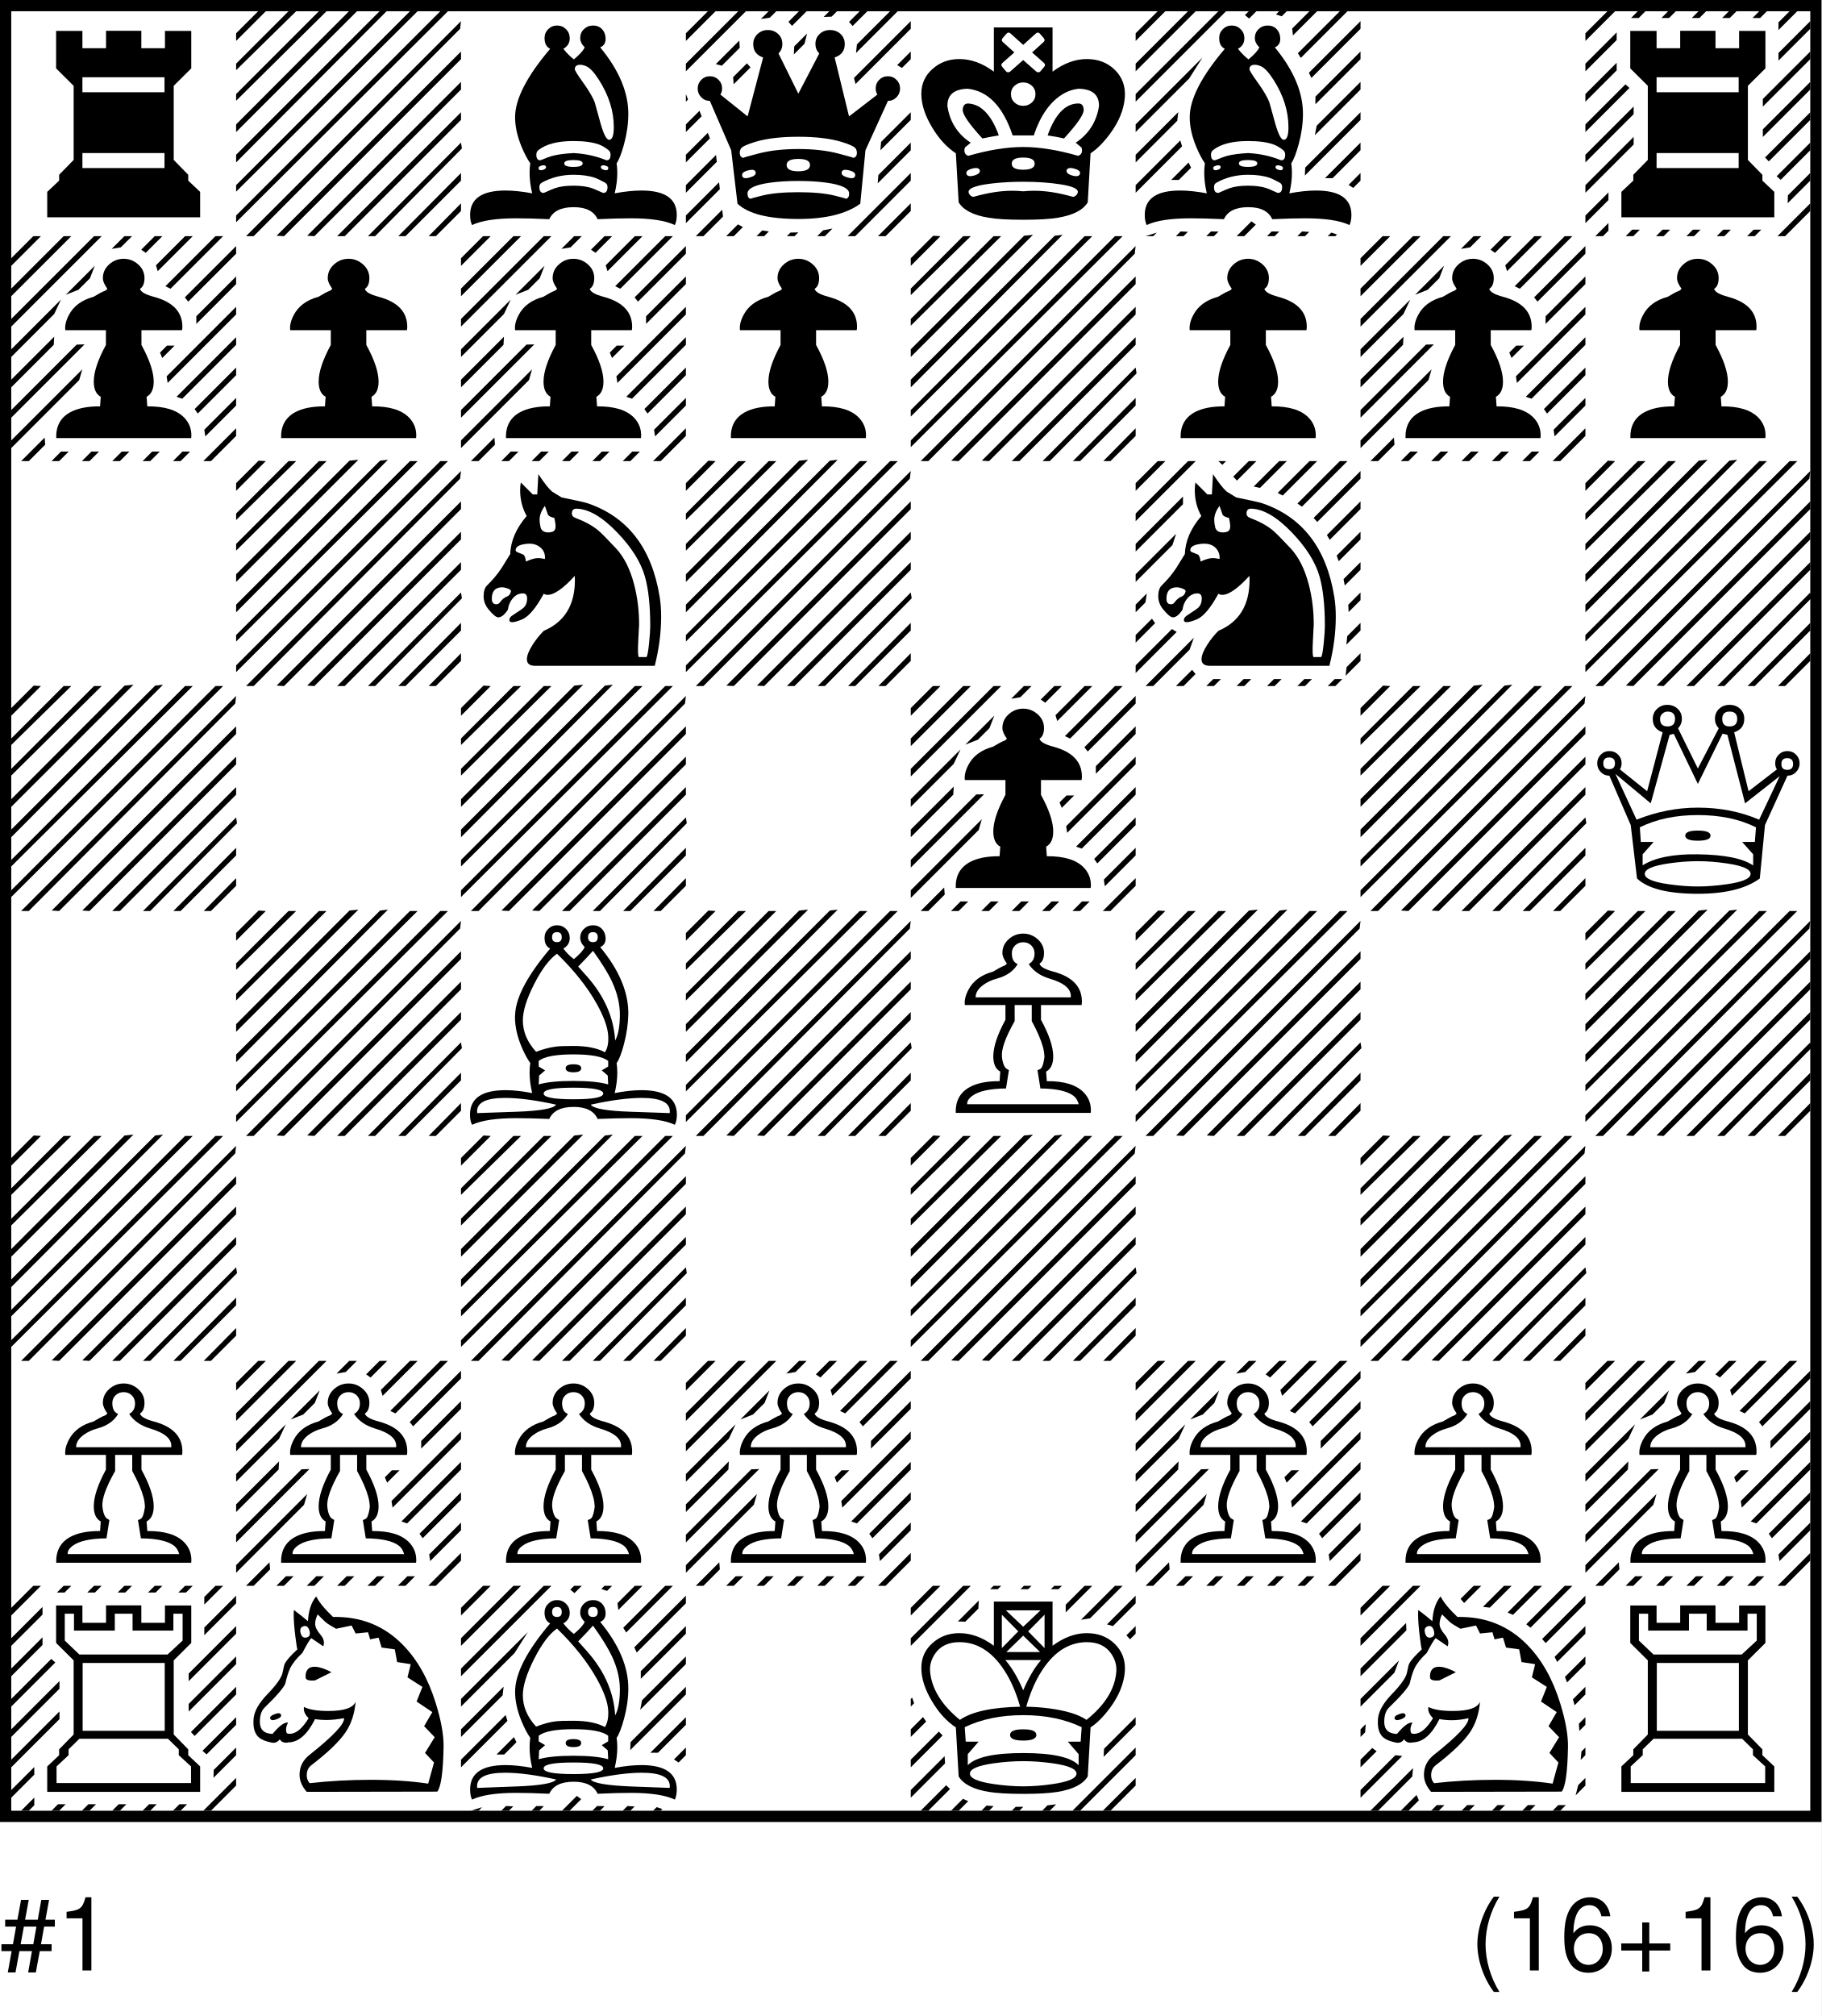
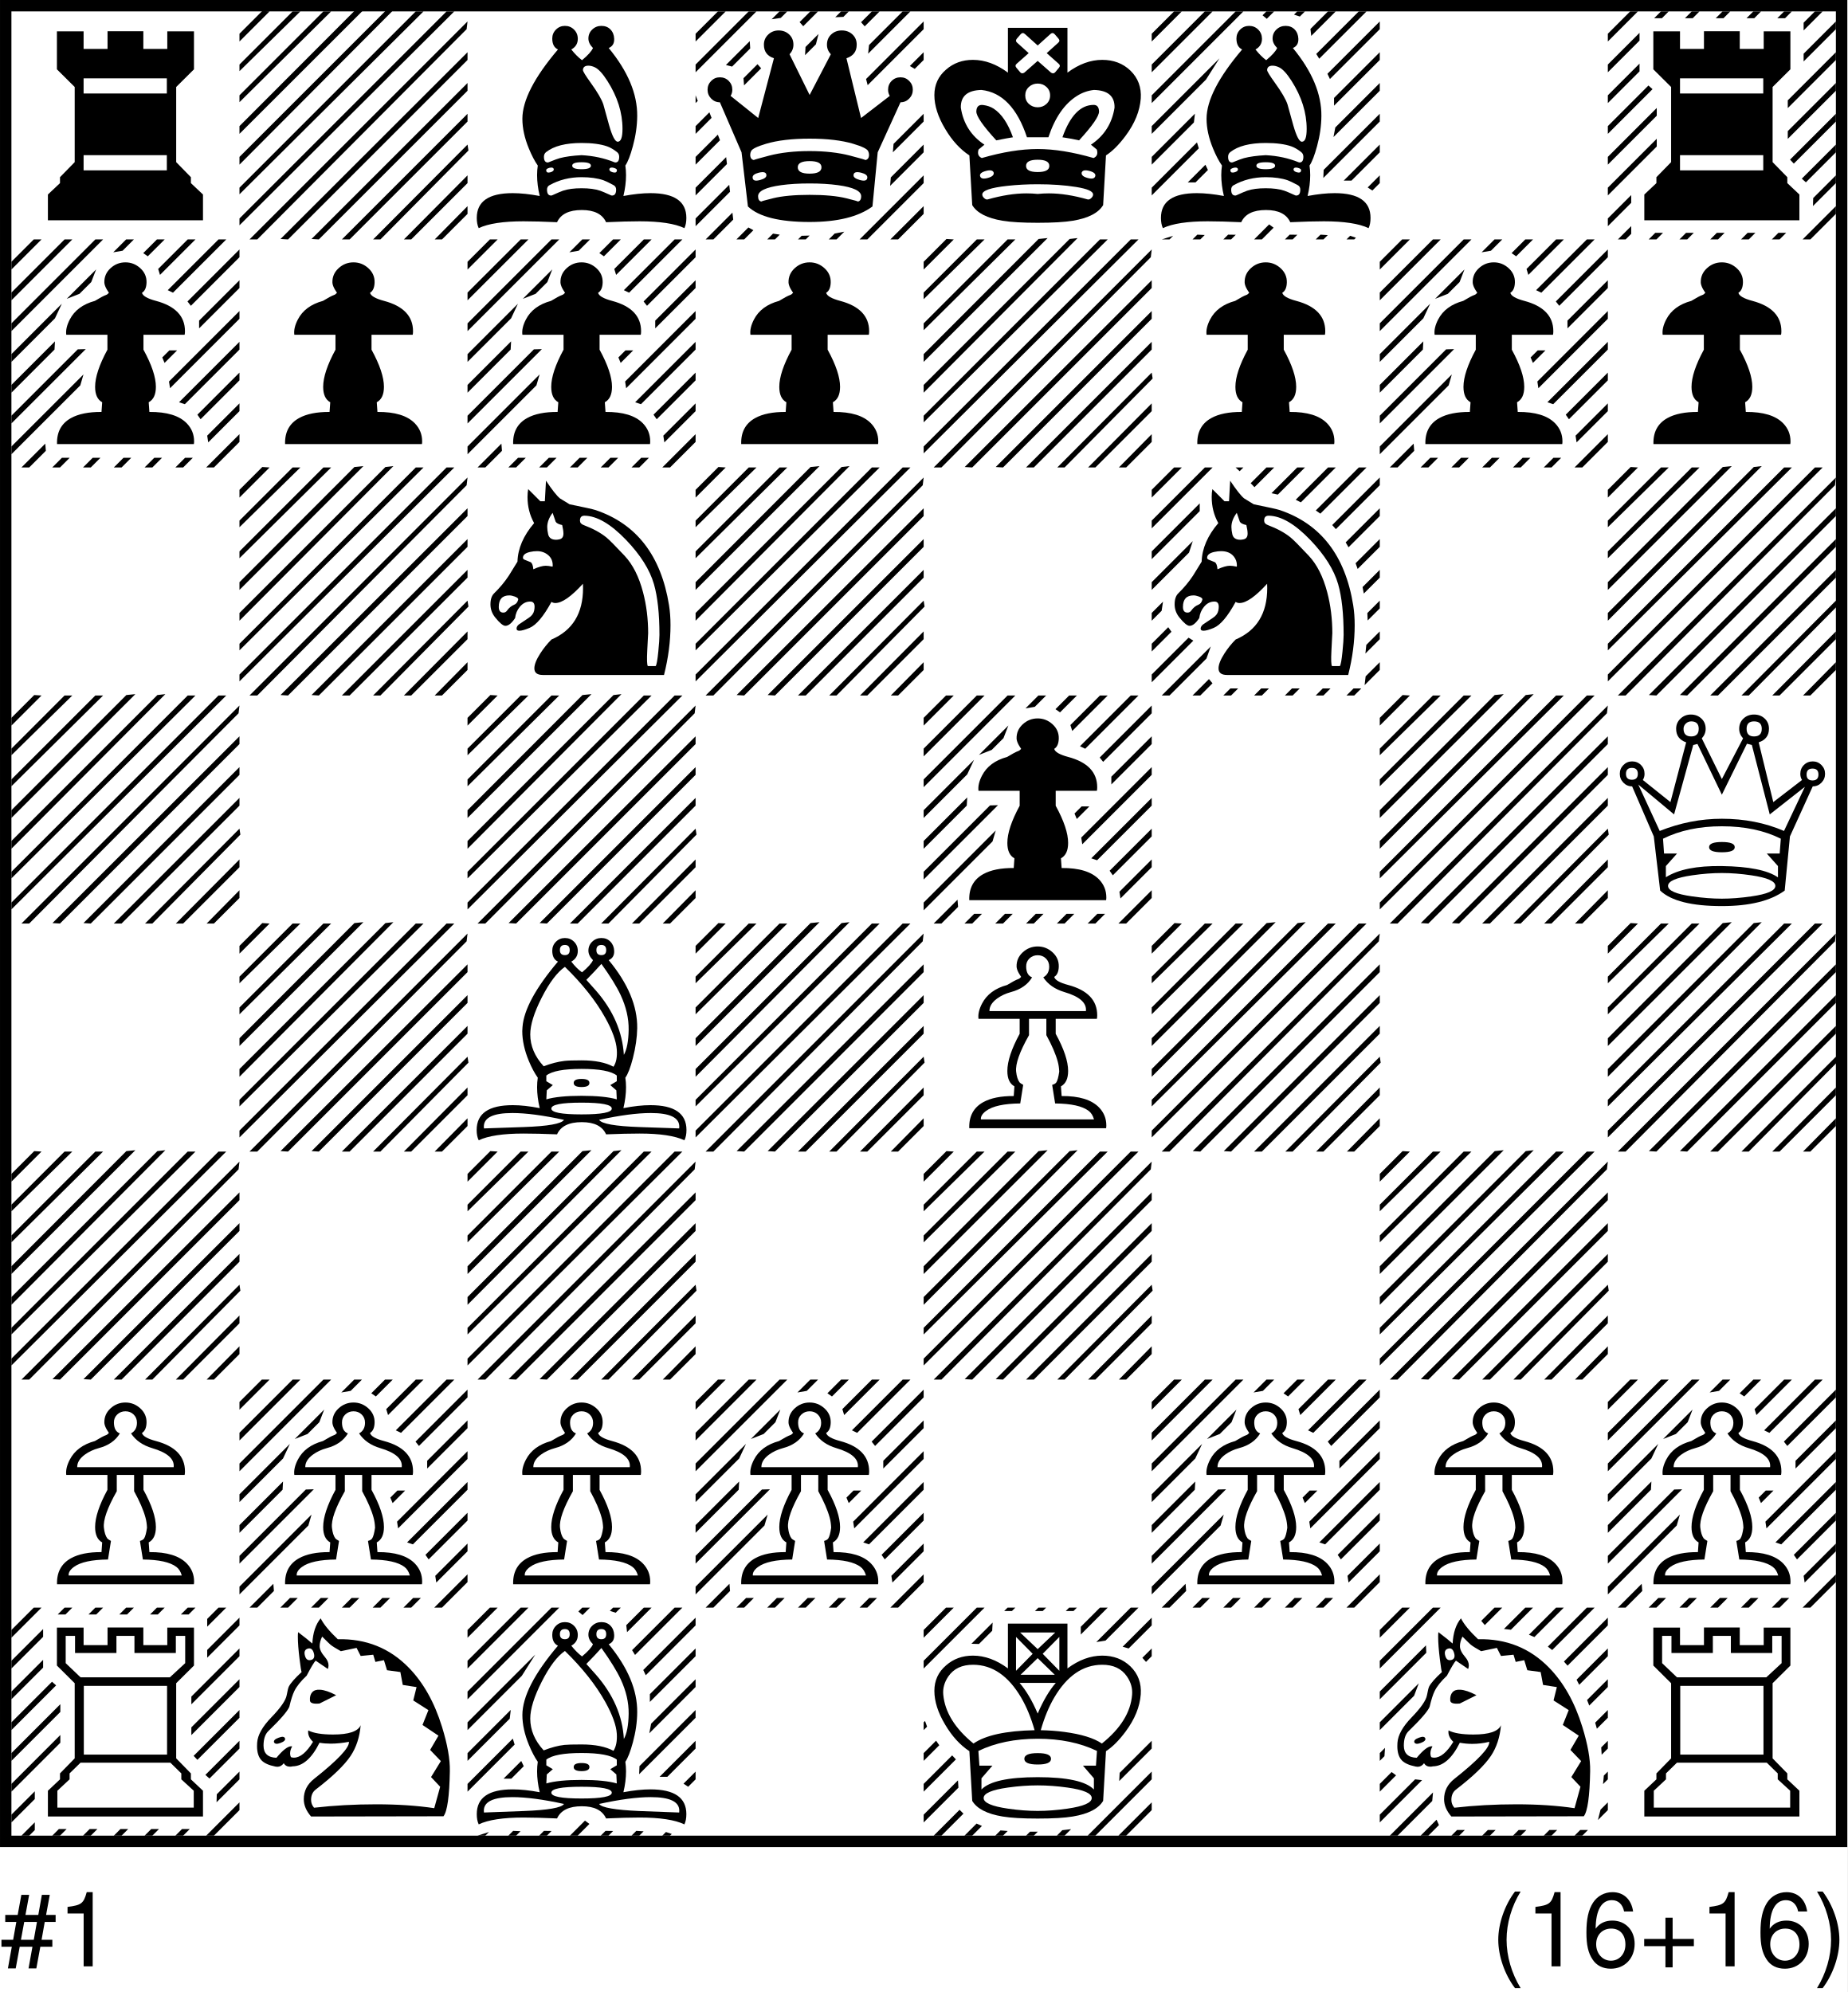
- <svg xmlns="http://www.w3.org/2000/svg" viewBox="0 0 16200 17925" width="162pt" height="179.25pt">
-   <rect width="16200" height="17925" fill="#fff" />
+ <svg xmlns="http://www.w3.org/2000/svg" viewBox="0 0 16200 17471.2" width="162pt" height="174.71pt">
+   <rect width="16200" height="17471.2" fill="#fff" />
  <defs>
    <path id="ga" d="m1680 1832h-1360v-226l106-100v-52l129-132v-659l-156-155v-333h234v154h210v-155h314v155h210v-154h234v333l-156 155v659l129 132v52l106 100zm-317-1112v-133h-730v133zm0 674v-133h-730v133z" />
    <path id="gb" d="m0 196l200-200 64 4-264 264zm0 540l736-736h68l-804 796zm0 270l1008-1010 79-8-1087 1086zm0-540l466-466h68l-534 524zm0 810l1280-1280 70-8-1350 1356zm0 270l1546-1546h68l-1614 1604zm0 270l1816-1816h68l-1884 1876zm88 184l1912-1912-8 68-1836 1844zm272-4l1640-1638v68l-1574 1574zm272 0l1368-1368v68l-1304 1304zm266 4l1102-1102v68l-1034 1034zm274 0l828-832 8 52-772 780zm270 0l558-562v68l-494 494zm270 0l288-292v68l-224 224z" />
    <path id="gc" d="m1902 1901q-126-60-393-60-121 0-294 8-49-107-213-107-168 0-217 107-173-8-294-8-267 0-393 60-17-36-17-90 0-217 315-217 103 0 237 25-23-96-23-183 0-43 6-84-41-59-78-149-57-138-57-261 0-241 312-608-50-24-50-96 0-46 32.5-78.5 32.5-32.5 78.5-32.5 47 0 79.5 32 32.5 32 33.5 79 1 64-57 96 47 59 94 94 78-65 96-107-40-40-40-83 0-47 33.5-79 33.5-32 80.5-32 49 0 79.5 31.5 30.5 31.5 32.5 80.5 3 61-48 82 253 307 250 597-1 128-38 264-33 122-66 170 6 41 6 84 0 87-23 183 134-25 237-25 315 0 315 217 0 54-17 90zm-543-871q0-213-133-421-62-97-110-119-30-14-56-14-46 0-48 38-1 16 69 113 88 122 110 189 17 61 51 184 41 143 75 143 42 0 42-113zm-50 369q7-18-27-27-31-8-38 10-3 20 29 29 33 9 36-12zm2-165q-46-36-86-50-85-30-225-30-209 0-311 80-19 15-19 41 0 50 34 50l8-2q73-30 97-36 75-20 191-26 155 8 288 62 5 2 8 2 34 0 34-50 0-26-19-41zm-229 119q0-30-82-30-82 0-82 30 0 31 82 31 82 0 82-31zm199 171q-63-34-89-43-79-27-192-27-155 0-281 70-22 12-22 39 0 52 36 52 5 0 9-2 73-33 94-40 64-22 164-22 100 0 164 22 21 7 94 40 4 2 9 2 36 0 36-52 0-27-22-39zm-525-142q-7-18-38-10-34 9-27 27 3 21 36 12 32-9 29-29z" />
    <path id="gd" d="m1884 0l-371 371 8-76 295-295zm116 426l-78 78-43-25 121-121zm-386-426l-131 131-32-36 95-95zm386 156l-491 491-14-54 505-505zm-656-156l-48 48-71 3 51-51zm-270 0l-130 130-32-36 94-94zm926 966l-270 270 6-74 264-264zm-922-768l-23 91-95 95 4-72zm-274-198l-57 57-80 12 69-69zm1196 1236l-294 294 6-74 288-288zm-1736-1236l-264 264v-68l196-196zm270 0l-534 534v-68l466-466zm-55 325l-159 159-54-14 209-209zm1521 1181l-494 494h-68l562-562zm0 270l-224 224h-68l292-292zm-95-1089q0 45-31.5 77.5-31.5 32.5-76.5 32.5l-200 439-46 475q-185 136-551 136-397 0-541-136l-56-475-190-439q-45 0-76.5-32.5-31.5-32.5-31.5-77.5 0-45 31.5-77 31.5-32 76.5-32 46 0 77.5 31.5 31.5 31.5 31.5 77.5 0 30-15 54l242 194 138-524q-88-29-88-119 0-53 38-89 38-36 91-36 55 0 92.5 35 37.5 35 37.5 90 0 47-34 84l176 357 186-357q-34-37-34-84 0-55 37.5-90 37.5-35 92.5-35 56 0 93.5 35 37.5 35 37.5 90 0 89-90 119l128 524 252-194q-15-24-15-54 0-46 31.5-77.5 31.5-31.5 77.5-31.5 45 0 76.5 32 31.5 32 31.5 77zm-1330-188l-150 150-5-63 123-123zm729 1433l-68 68h-68l52-52zm-1285-1147l-19 19v-68zm121 149l-140 140v-68l121-121zm860 1032l-34 34h-68l32-32zm-786-836l-214 214v-68l195-195zm524 828l-42 42h-68l51-51zm-463-619l-275 275v-68l268-268zm232 580l-81 81h-68l105-105zm-205-337l-302 302v-68l295-295zm28 244l-174 174h-68l235-235zm1176-371q0-26-53-40-68-17-68 23 0 25 53 40 68 20 68-23zm7-230q-14-29-131-64-151-45-382-45-231 0-382 45-117 35-131 64-8 16-8 32 0 41 33 47-9-2 133-39 154-40 355-40 201 0 355 40 142 37 133 39 33-6 33-47 0-16-8-32zm-409 142q0-54-104-54-104 0-104 54 0 56 104 56 104 0 104-56zm-104 142q-140 0-249 15-203 28-203 97 0 42 30 47-9-2 100-29 122-30 322-30 200 0 322 30 109 27 100 29 30-5 30-47 0-69-203-97-109-15-249-15zm-447-94q-53 14-53 40 0 43 68 23 53-15 53-40 0-40-68-23z" />
    <path id="ge" d="m1904 764q-12 164-133 327-87 117-172 172-5 76-25 436-62 103-266 137-108 18-308 18-200 0-308-18-204-34-266-137l-25-436q-122-80-212-232-95-158-95-297 0-136 103-224 97-85 235-85 156 0 307 112v-393h522v393q151-112 305-112 149 0 247 94 101 98 91 245zm-718-269q17-20-2-36l-105-93 102-92q18-16 1-36l-32-37q-18-21-39-2l-111 100-111-100q-21-19-39 2l-32 37q-17 20 1 36l102 92-105 93q-19 16-2 36l32 38q15 18 37 4l117-103 117 103q22 14 37-4zm-77 242q0-45-32-74.5-32-29.5-77-29.5-45 0-77 29.5-32 29.5-32 74.5 0 45 32 74.5 32 29.5 77 29.5 45 0 77-29.5 32-29.5 32-74.5zm396 708q8-30-52-46-56-15-67 14-7 32 52 48 58 16 67-16zm169-601q3-151-181-155-80 9-148 52-165 104-251 363h-188q-128-385-399-415-184 4-181 155 32 209 207 325l-51 42q-5 12-5 26-1 34 33 49 273-79 490-79 217 0 490 79 34-15 33-49 0-14-5-26l-51-42q174-116 207-325zm-572 511q0-54-102-54-102 0-102 54 0 54 102 54 102 0 102-54zm-102 161q-137 0-266 14-220 24-220 76 0 16 16.5 31.5 16.5 15.5 31.5 11.5 187-53 339-53 50 0 99 5 49-5 99-5 152 0 339 53 15 4 31.5-11.5 16.5-15.5 16.5-31.5 0-42-148.5-66-148.5-24-337.5-24zm-386-103q-11-29-67-14-60 16-52 46 9 32 67 16 59-16 52-48zm924-536q2 61-175 254-59-14-146-27 101-284 274-284 45 0 47 57zm-755 227q-41 6-146 27-177-193-175-254 2-63 60-56 53 7 92 32 104 68 169 251z" />
    <path id="gf" d="m1884 0l-415 415-26-42 373-373zm116 156l-437 437-22-46 459-459zm-386-156l-215 215-7-61 154-154zm-270 0l-45 45-51-17 28-28zm656 426l-401 401v-68l401-401zm-926-426l-65 65-37-31 34-34zm926 696l-406 406 16-84 390-390zm0 270l-495 495 3-71 492-492zm0 270l-248 248h-68l316-316zm0 270l-65 65-41-27 106-106zm-1736-1506l-264 264v-68l196-196zm270 0l-534 534v-68l466-466zm270 0l-804 804v-68l736-736zm1098 1901q-126-60-393-60-121 0-294 8-49-107-213-107-168 0-217 107-173-8-294-8-267 0-393 60-17-36-17-90 0-217 315-217 103 0 237 25-23-96-23-183 0-43 6-84-41-59-78-149-57-138-57-261 0-241 312-608-50-24-50-96 0-46 32.5-78.5 32.5-32.5 78.5-32.5 47 0 79.5 32 32.5 32 33.5 79 1 64-57 96 47 59 94 94 78-65 96-107-40-40-40-83 0-47 33.5-79 33.5-32 80.5-32 49 0 79.5 31.5 30.5 31.5 32.5 80.5 3 61-48 82 253 307 250 597-1 128-38 264-33 122-66 170 6 41 6 84 0 87-23 183 134-25 237-25 315 0 315 217 0 54-17 90zm-111 84l-15 15h-68l32-32zm-1197-1573l-118 186-476 476v-68zm950 1550l-38 38h-68l42-42zm-267-3l-41 41h-68l42-42zm-898-1062l-9 77-370 370v-68zm690 1000l-103 103h-68l132-132zm-576-506l-109 109h-68l155-155zm-80-190l-413 413v-68l397-397zm324 758l-41 41h-68l42-42zm-272 2l-39 39h-68l42-42zm-277 7l-32 32h-68zm1171-937q0-214-133-422-62-97-110-119-30-14-56-14-46 0-48 38-1 16 69 113 88 122 110 189 17 61 51 184 41 143 75 143 42 0 42-112zm-50 368q7-18-27-27-31-8-38 10-3 20 29 29 33 9 36-12zm2-165q-46-36-86-50-85-30-225-30-209 0-311 80-19 15-19 41 0 50 34 50l8-2q73-30 97-36 75-20 191-26 155 8 288 62 5 2 8 2 34 0 34-50 0-26-19-41zm-229 119q0-30-82-30-82 0-82 30 0 31 82 31 82 0 82-31zm199 171q-63-34-89-43-79-27-192-27-155 0-281 70-22 12-22 39 0 52 36 52 5 0 9-2 73-33 94-40 64-22 164-22 100 0 164 22 21 7 94 40 4 2 9 2 36 0 36-52 0-27-22-39zm-525-142q-7-18-38-10-34 9-27 27 3 21 36 12 32-9 29-29z" />
    <path id="gg" d="m1884 0l-167 167v-68l99-99zm116 156l-283 283v-68l283-283zm-386-156l-60 60h-68l60-60zm-270 0l-60 60h-68l60-60zm656 426l-422 422v-68l422-422zm-926-426l-60 60h-68l60-60zm926 696l-422 422v-68l422-422zm-1196-696l-60 60h-68l60-60zm1196 966l-369 369-33-35 402-402zm0 270l-263 263-36-32 299-299zm-1466-1236l-60 60h-68l60-60zm1466 1506l-201 201 2-70 199-199zm-1736-1506l-264 264v-68l196-196zm1736 1776l-224 224h-68l292-292zm-320 56h-1360v-226l106-100v-52l129-132v-659l-156-155v-333h234v154h210v-155h314v155h210v-154h234v333l-156 155v659l129 132v52l106 100zm-1402-1576l-278 278v-68l278-278zm1286 1686l-58 58h-68l58-58zm-1286-1416l-278 278v-68l278-278zm114 156l-392 392v-68l356-356zm902 1260l-58 58h-68l58-58zm-865-1027l-429 429v-68l429-429zm595 1027l-58 58h-68l58-58zm-595-757l-429 429v-68l429-429zm325 757l-58 58h-68l58-58zm-270 0l-58 58h-68l58-58zm-279-263l-205 205v-68l205-205zm0 272l-49 49h-68l117-117zm1158-1231v-133h-730v133zm0 674v-133h-730v133z" />
    <path id="gh" d="m2000 156l-426 426-30-38 456-456zm-116-156l-467 467-46-22 445-445zm-270 0l-311 311-16-52 259-259zm386 426l-354 354v-68l354-354zm-656-426l-148 148-40-28 120-120zm-270 0l-99 99-82 14 113-113zm926 696l-609 609-9-59 618-618zm0 270l-479 479-51-17 530-530zm0 270l-341 341-28-40 369-369zm-547-263l-110 110-20-48 62-62zm547 533l-274 274-9-59 283-283zm-1257-1243l-43 111-103 103-112 44zm857 1532h-1200q-5-157 122-228 99-55 268-54l6-85q-62-34-62-135 0-127 108-326v-131h-361q-8-59 31-134 62-120 220-163 69-42 98-52 12-4 25-19-21-32-26-43-13-27-14-47-2-74 54-125.5 56-51.5 131-51.5 74 0 130.5 51.5 56.5 51.5 54.5 125.5-2 67-40 90 10 41 123 71 254 68 254 266 0 20-3 31h-361v131q109 199 109 326 0 101-63 135l6 85q230-2 329 101 63 66 63 157 0 15-2 24zm-1336-1795l-264 264v-68l196-196zm270 0l-534 534v-68l466-466zm270 0l-804 804v-68l736-736zm1196 1776l-224 224h-68l292-292zm-409 139l-85 85h-68l85-85zm-1149-1351l-60 128-382 382v-68zm879 1351l-85 85h-68l85-85zm-939-1021l-4 72-378 378v-68zm270 68l-652 652v-68l582-582zm399 953l-85 85h-68l85-85zm-419-731l-28 96-604 604v-68zm149 731l-85 85h-68l85-85zm-270 0l-85 85h-68l85-85zm-209-61l-146 146h-68l209-209z" />
    <path id="gi" d="m1600 1795h-1200q-5-157 122-228 99-55 268-54l6-85q-62-34-62-135 0-127 108-326v-131h-361q-8-59 31-134 62-120 220-163 69-42 98-52 12-4 25-19-21-32-26-43-13-27-14-47-2-74 54-125.5 56-51.5 131-51.5 74 0 130.5 51.5 56.5 51.5 54.5 125.5-2 67-40 90 10 41 123 71 254 68 254 266 0 20-3 31h-361v131q109 199 109 326 0 101-63 135l6 85q230-2 329 101 63 66 63 157 0 15-2 24z" />
    <path id="gj" d="m1767 1208q13 81 13 175 0 212-57 437h-1062q-75 0-75-58 0-50 52-131 43-67 98-122 277-118 277-451 0-19-1-38-154 169-242 169-19 0-34-10-104 191-192 228-60 25-89 25-25 0-25-18 0-21 20-37 6-5 88-59 38-25 46-62 4-19 4-34 0-46-38-46-54 0-92 47-34 41-41 98-45 68-85 68-30 0-89-73-42-52-42-115 0-66 32-97 75-73 129-155 2-3 76-123 5-173 146-338-58-104-58-229 0-39 6-69l106 106h40l10-180q79 119 122 155 43 26 85 52 193 39 229 51 538 182 643 834zm-937-703q-46-10-57-29-14-39-27-78-47 63-47 124 0 29 8 64 11 48 70 48 13 0 30-4 34-8 34-50 0-28-11-75zm853 964q0-278-48-445-55-191-245-389-201-209-363-212-41-1-41 43 0 27 32 39 124 47 200 109 38 31 159 160 108 115 162 320 45 170 45 361 0-6-8 152-6 118 5 135h69q12-16 23-127 10-100 10-146zm-937-599q1-5 1-12 0-56-40.5-90-40.5-34-97.5-34-30 0-61 7-62 14-62 51 0 11 14 17l54 22q19 13 23 62 68-31 109-31 22 0 60 8zm-302 290q4-16-30-28-28-10-47-10-93 0-93 101 0 50 40 50 20 0 32-17 27-38 63-52 26-10 35-44z" />
    <path id="gk" d="m2000 156l-385 385-32-36 417-417zm-116-156l-405 405-40-28 377-377zm116 426l-274 274-25-43 299-299zm-386-426l-306 306-45-23 283-283zm386 696l-194 194-18-50 212-212zm-656-696l-238 238-56-12 226-226zm656 966l-140 140-11-57 151-151zm-926-966l-173 173-33-35 138-138zm-270 0l-33 33-35-33zm1196 1236l-106 106-3-65 109-109zm0 270l-126 126 8-76 118-118zm0 270l-133 133 9-77 124-124zm-233-568q13 81 13 175 0 212-57 437h-1062q-75 0-75-58 0-50 52-131 43-67 98-122 277-118 277-451 0-19-1-38-154 169-242 169-19 0-34-10-104 191-192 228-60 25-89 25-26 0-26-18 0-20 21-37 5-4 88-59 38-25 46-62 4-19 4-34 0-46-38-46-54 0-92 47-34 41-41 98-45 68-85 68-30 0-89-73-42-52-42-115 0-66 32-97 75-73 129-155 2-3 76-123 5-173 146-338-58-104-58-229 0-39 6-69l106 106h40l10-180q79 119 122 155 43 26 85 52 193 39 229 51 538 182 643 834zm-1503-1208l-264 264v-68l196-196zm270 0l-534 534v-68l466-466zm1304 1938l-62 62h-68l62-62zm-1417-1555l-421 421v-68l421-421zm1147 1555l-62 62h-68l62-62zm-1208-1292l-33 101-327 327v-68zm938 1292l-62 62h-68l62-62zm-270 0l-62 62h-68l62-62zm-929-761l-12 80-87 87v-68zm659 761l-62 62h-68l62-62zm-585-497l-173 173v-68l145-145zm345 129l-38 106-324 324h-68zm15 323l-107 107h-68l144-144zm-168-374l-365 365v-68l323-323zm465-1014q-46-10-57-29-14-39-27-78-47 63-47 124 0 29 8 64 11 48 70 48 13 0 30-4 34-8 34-50 0-28-11-75zm853 964q0-278-48-445-55-191-245-389-201-209-363-212-41-1-41 43 0 27 32 39 124 47 200 109 38 31 159 160 108 115 162 320 45 170 45 361 0-6-8 152-6 118 5 135h69q12-16 23-127 10-100 10-146zm-937-599q1-5 1-12 0-43-27-77-38-47-111-47-30 0-61 7-62 14-62 51 0 11 14 17l54 22q19 13 23 62 68-31 109-31 22 0 60 8zm-302 290q4-16-30-28-28-10-47-10-93 0-93 101 0 50 40 50 20 0 32-17 27-38 63-52 26-10 35-44z" />
    <path id="gl" d="m1905 687q0 45-31.5 77.5-31.5 32.5-76.5 32.5l-200 439-46 475q-186 136-551 136-397 0-541-136l-56-475-190-439q-45 0-76.5-32.5-31.5-32.5-31.5-77.5 0-45 31.5-77 31.5-32 76.5-32 46 0 77.5 31.5 31.5 31.5 31.5 77.5 0 30-15 54l242 194 138-524q-88-30-88-119 0-53 38-89 38-36 91-36 55 0 92.5 35 37.5 35 37.5 90 0 47-34 84l176 357 186-357q-34-37-34-84 0-55 37.5-90 37.5-35 92.5-35 56 0 93.5 35 37.5 35 37.5 90 0 89-90 119l128 524 252-194q-15-24-15-54 0-46 31.5-77.5 31.5-31.5 77.5-31.5 45 0 76.5 32 31.5 32 31.5 77zm-58 6q0-52-52-52-52 0-52 52 0 52 52 52 52 0 52-52zm-497-401q0-65-68-65-65 0-65 65 0 67 65 67 68 0 68-67zm-553 0q0-65-66-65-27 0-47 19-20 19-20 46 0 67 67 67 66 0 66-67zm931 509l-308 242-157-609-43-11-220 447-214-445-37 9-168 609-314-262 188 407q268-107 545-107 297 0 545 107zm-211 455q-218-109-517-109-296 0-516 109l9 130h114l-98 110v98q163-103 491-98 356 5 492 99v-99l-98-110h113zm-1254-569q0-52-52-52-52 0-52 52 0 52 52 52 52 0 52-52zm1206 983q0-62-211-93-136-20-258-20-123 0-260 20-212 31-212 93 0 62 212 92 141 20 260 20 118 0 258-20 211-30 211-92zm-356-340q0 45-113 45-112 0-112-45 0-45 112-45 113 0 113 45z" />
    <path id="gm" d="m1902 1901q-125-59-393-59-121 0-294 7-48-107-213-107-169 0-217 107-173-7-294-7-268 0-393 59-18-36-18-90 0-218 317-218 102 0 236 26-23-97-23-183 0-43 6-84-42-59-79-148-57-138-57-261 0-8 2-35 17-227 311-574-50-23-50-96 0-46 32.5-78.5 32.5-32.5 78.5-32.5 47 0 79.5 32 32.5 32 33.5 79 1 64-57 96 46 60 94 94 78-65 96-107-40-40-40-83 0-47 33.5-79 33.5-32 80.5-32 48 0 79 32 31 32 33 80 3 60-48 82 254 307 250 597-2 122-38 263-32 124-66 171 6 41 6 84 0 86-23 183 134-26 237-26 316 0 316 218 0 54-18 90zm-686-1668q0-45-42-45-44 0-44 45 0 44 44 44 42 0 42-44zm-320 0q0-45-42-45-44 0-44 45 0 44 44 44 42 0 42-44zm517 698q2-148-70-303-51-110-169-274-54 61-132 140 37 40 84 94 226 259 245 564 40-72 42-221zm-104 175q-8-112-101-279-124-223-354-447-102 71-203 269-101 198-101 324 0 150 118 279 96-37 182-47 43-5 150-5 177 0 280 56 36-54 29-150zm547 691q1-8 1-16 0-119-250-119-180 0-453 60 34 52 354 63zm-547-255l-4-79-53-46 57-34v-50q-73-58-309-58-236 0-309 58v50l57 34-53 46-4 79q106-31 309-31 203 0 309 31zm-44 81q0-52-265-52-265 0-265 52 0 51 265 51 265 0 265-51zm-419 99q-273-60-453-60-250 0-250 119 0 8 1 16l348-12q320-11 354-63zm223-324q0 36-69 36-69 0-69-36 0-35 69-35 69 0 69 35z" />
    <path id="gn" d="m1600 1795h-1200q-5-157 122-228 99-55 268-54l6-85q-62-34-62-135 0-127 108-326v-131h-361q-8-59 31-134 62-120 220-163 69-42 98-52 12-4 25-19-21-32-26-43-13-27-14-47-2-74 54-125.5 56-51.5 131-51.5 74 0 130.5 51.5 56.5 51.5 54.5 125.5-2 67-40 90 10 41 123 71 254 68 254 266 0 20-3 31h-361v131q109 199 109 326 0 101-63 135l6 85q230-2 329 101 63 66 63 157 0 15-2 24zm-177-1027q12-108-189-167-124-37-185-129 52-29 52-94 0-43-29-71.5-29-28.5-72-28.5-43 0-72.5 28.5-29.5 28.5-28.5 71.5 1 75 52 94-57 95-185 129-70 19-122 57-68 50-67 110zm71 950q-14-50-47-75-83-63-294-65l-26-163q26-7 36-21 16-24 26-95-2-48-13-88-27-99-100-232v-143h-152v143q-124 219-113 320 7 63 30 94 5 7 32 22l-26 163q-213 2-299 65-50 37-46 75z" />
    <path id="go" d="m2000 156l-426 426-30-38 456-456zm-116-156l-467 467-46-22 445-445zm-270 0l-311 311-16-52 259-259zm386 426l-354 354v-68l354-354zm-656-426l-148 148-40-28 120-120zm-270 0l-99 99-82 14 113-113zm926 696l-609 609-9-59 618-618zm0 270l-479 479-51-17 530-530zm0 270l-341 341-28-40 369-369zm-547-263l-110 110-20-48 62-62zm547 533l-274 274-9-59 283-283zm-1257-1243l-43 111-103 103-112 44zm857 1532h-1200q-5-157 122-228 99-55 268-54l6-85q-62-34-62-135 0-127 108-326v-131h-361q-8-59 31-134 62-120 220-163 69-42 98-52 12-4 25-19-21-32-26-43-13-27-14-47-2-74 54-125.5 56-51.5 131-51.5 74 0 130.5 51.5 56.5 51.5 54.5 125.5-2 67-40 90 10 41 123 71 254 68 254 266 0 20-3 31h-361v131q109 199 109 326 0 101-63 135l6 85q230-2 329 101 63 66 63 157 0 15-2 24zm-1336-1795l-264 264v-68l196-196zm270 0l-534 534v-68l466-466zm270 0l-804 804v-68l736-736zm1196 1776l-224 224h-68l292-292zm-409 139l-85 85h-68l85-85zm-1149-1351l-60 128-382 382v-68zm879 1351l-85 85h-68l85-85zm-939-1021l-4 72-378 378v-68zm270 68l-652 652v-68l582-582zm399 953l-85 85h-68l85-85zm-419-731l-28 96-604 604v-68zm149 731l-85 85h-68l85-85zm-270 0l-85 85h-68l85-85zm-209-61l-146 146h-68l209-209zm1121-1086q12-108-189-167-124-37-185-129 52-29 52-94 0-43-29-71.5-29-28.5-72-28.5-43 0-72.5 28.5-29.5 28.5-28.5 71.5 1 75 52 94-57 95-185 129-70 19-122 57-68 50-67 110zm71 950q-14-50-47-75-83-63-294-65l-26-163q26-7 36-21 16-24 26-95-2-48-13-88-27-99-100-232v-143h-152v143q-124 219-113 320 7 63 30 94 5 7 32 22l-26 163q-213 2-299 65-50 37-46 75z" />
    <path id="gp" d="m1884 0l-167 167v-68l99-99zm116 156l-283 283v-68l283-283zm-386-156l-60 60h-68l60-60zm-270 0l-60 60h-68l60-60zm656 426l-422 422v-68l422-422zm-926-426l-60 60h-68l60-60zm926 696l-422 422v-68l422-422zm-1196-696l-60 60h-68l60-60zm1196 966l-369 369-33-35 402-402zm0 270l-263 263-36-32 299-299zm-1466-1236l-60 60h-68l60-60zm1466 1506l-201 201 2-70 199-199zm-1736-1506l-264 264v-68l196-196zm1736 1776l-224 224h-68l292-292zm-320 56h-1360v-226l106-100v-52l129-132v-659l-156-155v-333h234v154h210v-155h314v155h210v-154h234v333l-156 155v659l129 132v52l106 100zm-1402-1576l-278 278v-68l278-278zm1286 1686l-58 58h-68l58-58zm-1286-1416l-278 278v-68l278-278zm114 156l-392 392v-68l356-356zm902 1260l-58 58h-68l58-58zm-865-1027l-429 429v-68l429-429zm595 1027l-58 58h-68l58-58zm-595-757l-429 429v-68l429-429zm325 757l-58 58h-68l58-58zm-270 0l-58 58h-68l58-58zm-279-263l-205 205v-68l205-205zm0 272l-49 49h-68l117-117zm1319-1464v-239h-82v150h-363v-150h-158v150h-363v-150h-82v239l130 124h784zm-159 802v-603h-730v603zm234 465v-148l-109-100v-52l-96-94h-788l-96 94v52l-107 100v148z" />
    <path id="gq" d="m1845 1434q-6 333-56 396l-1161 2q-64-73-64-152 0-107 90-178 313-248 306-325-87 16-160 16-53 0-98-8-102 205-236 207-12 3-23 3-36 0-55-30-23 31-56 31-7 0-17-2-85-17-121-54-40-42-40-125 0-16 1-30 7-101 124-222 123-127 135-195 11-60 19-76 24-46 112-127-5-8-18-113-15-121-15-196 0-23 2-41 87 66 125 100 7-141 73-221 39 78 150 183 372-8 623 250 192 197 291 518 72 232 69 389zm-1193-1035q-14-50-51-40-41 11-27 62 13 49 54 38 38-10 24-60zm1114 947l-94-98 73-125-140-94 52-130-133-85 29-117-121-19-21-113-117-16-27-88-75 15-19-63-110 11-36-71-138 29q-68-38-91-57-10-8-73-71-22 46-22 84 0 42 46 95 32 37 32 74 0 16-6 31l-107-73q-21 21-79 132-77 72-108 135-22 45-44 138-24 58-184 213-42 41-42 127 0 103 113 107 84-101 130-101 5 0 8 1-18 32-18 62 0 18 7 32 11 5 26 5 83 0 168-139-43-41-43-86 0-7 1-14 70 36 218 36 207 0 242-82-14 158-88 269-82 123-307 296-40 31-40 90 0 39 26 69 262-30 544-30 284 0 510 34l52-188-80-85zm-918-578q-71 36-146 73-82 8-84-27-3-46 19.5-71.5 22.5-25.5 68.5-22.5 56 3 142 48zm-449 378q9 23-40 41-45 17-56-6-7-23 40-40 47-18 56 5z" />
    <path id="gr" d="m1884 0l-415 415-26-42 373-373zm116 156l-437 437-22-46 459-459zm-386-156l-215 215-7-61 154-154zm-270 0l-45 45-51-17 28-28zm656 426l-401 401v-68l401-401zm-926-426l-65 65-37-31 34-34zm926 696l-406 406 16-84 390-390zm0 270l-495 495 3-71 492-492zm0 270l-248 248h-68l316-316zm0 270l-65 65-41-27 106-106zm-1736-1506l-264 264v-68l196-196zm270 0l-534 534v-68l466-466zm270 0l-804 804v-68l736-736zm1098 1901q-126-60-393-60-121 0-294 8-49-107-213-107-168 0-217 107-173-8-294-8-267 0-393 60-17-36-17-90 0-217 315-217 103 0 237 25-23-96-23-183 0-43 6-84-41-59-78-149-57-138-57-261 0-241 312-608-50-24-50-96 0-46 32.5-78.5 32.5-32.5 78.5-32.5 47 0 79.5 32 32.5 32 33.5 79 1 64-57 96 47 59 94 94 78-65 96-107-40-40-40-83 0-47 33.5-79 33.5-32 80.5-32 49 0 79.5 31.5 30.5 31.5 32.5 80.5 3 61-48 82 253 307 250 597-1 128-38 264-33 122-66 170 6 41 6 84 0 87-23 183 134-25 237-25 315 0 315 217 0 54-17 90zm-111 84l-15 15h-68l32-32zm-1197-1573l-118 186-476 476v-68zm950 1550l-38 38h-68l42-42zm-267-3l-41 41h-68l42-42zm-898-1062l-9 77-370 370v-68zm690 1000l-103 103h-68l132-132zm-576-506l-109 109h-68l155-155zm-80-190l-413 413v-68l397-397zm324 758l-41 41h-68l42-42zm-272 2l-39 39h-68l42-42zm-277 7l-32 32h-68zm1028-1735q0-45-42-45-44 0-44 45 0 44 44 44 42 0 42-44zm-320 0q0-45-42-45-44 0-44 45 0 44 44 44 42 0 42-44zm517 698q2-149-70-303-51-109-169-274-54 61-132 140 36 39 84 94 228 261 245 564 40-72 42-221zm-104 175q-7-110-101-279-125-224-354-447-102 70-203 269-101 199-101 324 0 151 118 279 100-39 182-48 36-4 150-4 177 0 280 56 35-56 29-150zm547 691q1-8 1-16 0-119-250-119-180 0-453 60 32 48 354 62 62 3 348 13zm-547-255l-4-79-53-46 57-34v-50q-74-58-309-58-235 0-309 58v50l57 34-53 46-4 79q107-31 309-31 202 0 309 31zm-44 81q0-52-265-52-265 0-265 52 0 51 265 51 265 0 265-51zm-419 99q-273-60-453-60-250 0-250 119 0 8 1 16l348-13q321-12 354-62zm223-324q0 36-69 36-69 0-69-36 0-35 69-35 69 0 69 35z" />
    <path id="gs" d="m2000 156l-202 202-53-15 255-255zm-116-156l-289 289-81 13 302-302zm116 426l-50 50-32-36 82-82zm-386-426l-236 236v-68l168-168zm-270 0l-30 30h-68l30-30zm-270 0l-30 30h-68l30-30zm-270 0l-30 30h-68l30-30zm1196 1236l-285 285 4-72 281-281zm-1395-1105l-4 72-116 116-66-2zm1299 629q-12 164-133 327-87 117-172 172-5 76-25 436-62 103-266 137-108 18-308 18-200 0-308-18-204-34-266-137l-25-436q-122-80-212-232-95-158-95-297 0-136 103-224 97-85 235-85 156 0 307 112v-393h522v393q151-112 305-112 149 0 247 94 101 98 91 245zm-1640-760l-264 264v-68l196-196zm1736 1506l-494 494h-68l562-562zm0 270l-224 224h-68l292-292zm-1466-1776l-534 534v-68l466-466zm759 1943l-57 57h-68l48-48zm-1263-899l-30 30v-68l12-12zm971 921l-35 35h-68l35-35zm-864-758l-137 137v-68l109-109zm600 752l-41 41h-68l46-46zm-454-628l-283 283v-68l250-250zm228 584l-85 85h-68l106-106zm-206-336l-305 305v-68l301-301zm44 228l-193 193h-68l227-227zm841-1253v-297l-146 148zm-36-336h-308l154 146zm674 546q7-84-45-160-71-104-219-103-251 2-419 288-70 119-118 286 107 2 205 15 226 30 331 102 247-198 265-428zm-678-175l-150-146-150 146zm-194-184l-146-148v297zm203 255h-318q87 100 159 269 74-172 159-269zm-186 415q-48-167-118-286-168-286-419-288-149-1-220 103-52 77-44 160 22 230 265 428 157-109 536-117zm547 182q-222-107-520-107-298 0-520 107l9 129h114l-96 111v98q105-108 493-108 388 0 493 108v-98l-96-111h114zm-46 413q0-62-213-92-135-19-261-19-126 0-261 19-213 30-213 92 0 62 213 93 138 20 261 20 123 0 261-20 213-31 213-93zm-357-344q0 50-117 50-117 0-117-50 0-50 117-50 117 0 117 50z" />
    <path id="gt" d="m2000 156l-353 353-32-36 385-385zm-116-156l-372 372-38-30 342-342zm116 426l-251 251-23-45 274-274zm-386-426l-258 258-48-20 238-238zm386 696l-163 163-19-49 182-182zm-656-696l-194 194-61-7 187-187zm656 966l-96 96-15-53 111-111zm-926-966l-153 153-31-37 116-116zm926 1236l-54 54-4-64 58-58zm0 270l-42 42 7-75 35-35zm0 270l-87 87 23-91 64-64zm-155-342q-6 334-56 396l-1161 2q-64-73-64-152 0-107 90-178 313-248 306-325-75 18-149 18-55 0-109-10-102 205-236 207-12 3-23 3-36 0-55-30-23 31-56 31-7 0-17-2-85-17-121-54-40-42-40-125 0-16 1-30 7-101 124-222 123-127 135-195 11-60 19-76 24-46 112-127-5-8-18-113-15-121-15-196 0-23 2-41 87 66 125 100 7-141 73-221 39 78 150 183 372-8 623 250 192 197 291 518 72 232 69 389zm-1581-1434l-264 264v-68l196-196zm270 0l-534 534v-68l466-466zm1292 1950l-50 50h-68l50-50zm-1418-1554l-408 408v-68l405-405zm1148 1554l-50 50h-68l50-50zm-1214-1286l-41 109-301 301v-68zm944 1286l-50 50h-68l50-50zm-270 0l-50 50h-68l50-50zm-970-720l-5 73-41 41v-68zm700 720l-50 50h-68l50-50zm-603-479l-143 143v-68l104-104zm376 436l-93 93h-68l140-140zm-148-394l-371 371v-68l310-310zm96 108l-7 75-304 304h-68zm185-1222q-14-50-51-40-41 11-27 62 13 49 54 38 38-10 24-60zm1114 947l-94-98 73-125-140-94 52-130-133-85 29-117-121-19-21-113-117-16-27-88-75 15-19-63-110 11-36-71-138 29q-68-38-91-57-10-8-73-71-22 46-22 84 0 42 46 95 32 37 32 74 0 16-6 31l-107-73q-21 21-79 132-77 72-108 135-22 45-44 138-24 58-184 213-42 41-42 127 0 103 113 107 84-101 130-101 5 0 8 1-18 32-18 62 0 18 7 32 11 5 26 5 83 0 168-139-43-41-43-86 0-7 1-14 70 36 218 36 207 0 242-82-14 158-88 269-82 123-307 296-40 31-40 90 0 39 26 69 262-30 544-30 284 0 510 34l52-188-80-85zm-918-578q-71 36-146 73-82 8-84-27-3-46 19.5-71.5 22.5-25.5 68.5-22.5 56 3 142 48zm-449 378q9 23-40 41-45 17-56-6-7-23 40-40 47-18 56 5z" />
    <path id="gu" d="m399 508v-333h234v154h210v-155h314v155h210v-154h234v333l-156 155v659l129 132v52l106 100v226h-1360v-226l106-100v-52l129-132v-659zm236 781h730v-603h-730zm-159-802l130 124h784l134-124v-239h-82v150h-363v-150h-158v150h-363v-150h-82zm34 967v52l-107 100v148h1196v-148l-109-100v-52l-96-94h-788z" />
  </defs>
  <use href="#ga" x="100" y="100" />
  <use href="#gb" x="2100" y="100" />
  <use href="#gc" x="4100" y="100" />
  <use href="#gd" x="6100" y="100" />
  <use href="#ge" x="8100" y="100" />
  <use href="#gf" x="10100" y="100" />
  <use href="#gg" x="14100" y="100" />
  <use href="#gh" x="100" y="2100" />
  <use href="#gi" x="2100" y="2100" />
  <use href="#gh" x="4100" y="2100" />
  <use href="#gi" x="6100" y="2100" />
  <use href="#gb" x="8100" y="2100" />
  <use href="#gi" x="10100" y="2100" />
  <use href="#gh" x="12100" y="2100" />
  <use href="#gi" x="14100" y="2100" />
  <use href="#gb" x="2100" y="4100" />
  <use href="#gj" x="4100" y="4100" />
  <use href="#gb" x="6100" y="4100" />
  <use href="#gk" x="10100" y="4100" />
  <use href="#gb" x="14100" y="4100" />
  <use href="#gb" x="100" y="6100" />
  <use href="#gb" x="4100" y="6100" />
  <use href="#gh" x="8100" y="6100" />
  <use href="#gb" x="12100" y="6100" />
  <use href="#gl" x="14100" y="6100" />
  <use href="#gb" x="2100" y="8100" />
  <use href="#gm" x="4100" y="8100" />
  <use href="#gb" x="6100" y="8100" />
  <use href="#gn" x="8100" y="8100" />
  <use href="#gb" x="10100" y="8100" />
  <use href="#gb" x="14100" y="8100" />
  <use href="#gb" x="100" y="10100" />
  <use href="#gb" x="4100" y="10100" />
  <use href="#gb" x="8100" y="10100" />
  <use href="#gb" x="12100" y="10100" />
  <use href="#gn" x="100" y="12100" />
  <use href="#go" x="2100" y="12100" />
  <use href="#gn" x="4100" y="12100" />
  <use href="#go" x="6100" y="12100" />
  <use href="#go" x="10100" y="12100" />
  <use href="#gn" x="12100" y="12100" />
  <use href="#go" x="14100" y="12100" />
  <use href="#gp" x="100" y="14100" />
  <use href="#gq" x="2100" y="14100" />
  <use href="#gr" x="4100" y="14100" />
  <use href="#gs" x="8100" y="14100" />
  <use href="#gt" x="12100" y="14100" />
  <use href="#gu" x="14100" y="14100" />
  <path d="M0 0h16200v100h-16200zM0 16100h16200v100h-16200zM0 100h100v16000h-100zM16100 100h100v16000h-100z" />
  <g font-family="Helvetica,Arial,sans-serif" font-size="900">
-     <text x="0" y="17520">#1</text>
-     <text x="16200" y="17520" text-anchor="end">(16+16)</text>
+     <text x="0" y="17246.2">#1</text>
+     <text x="16200" y="17246.2" text-anchor="end">(16+16)</text>
  </g>
</svg>
